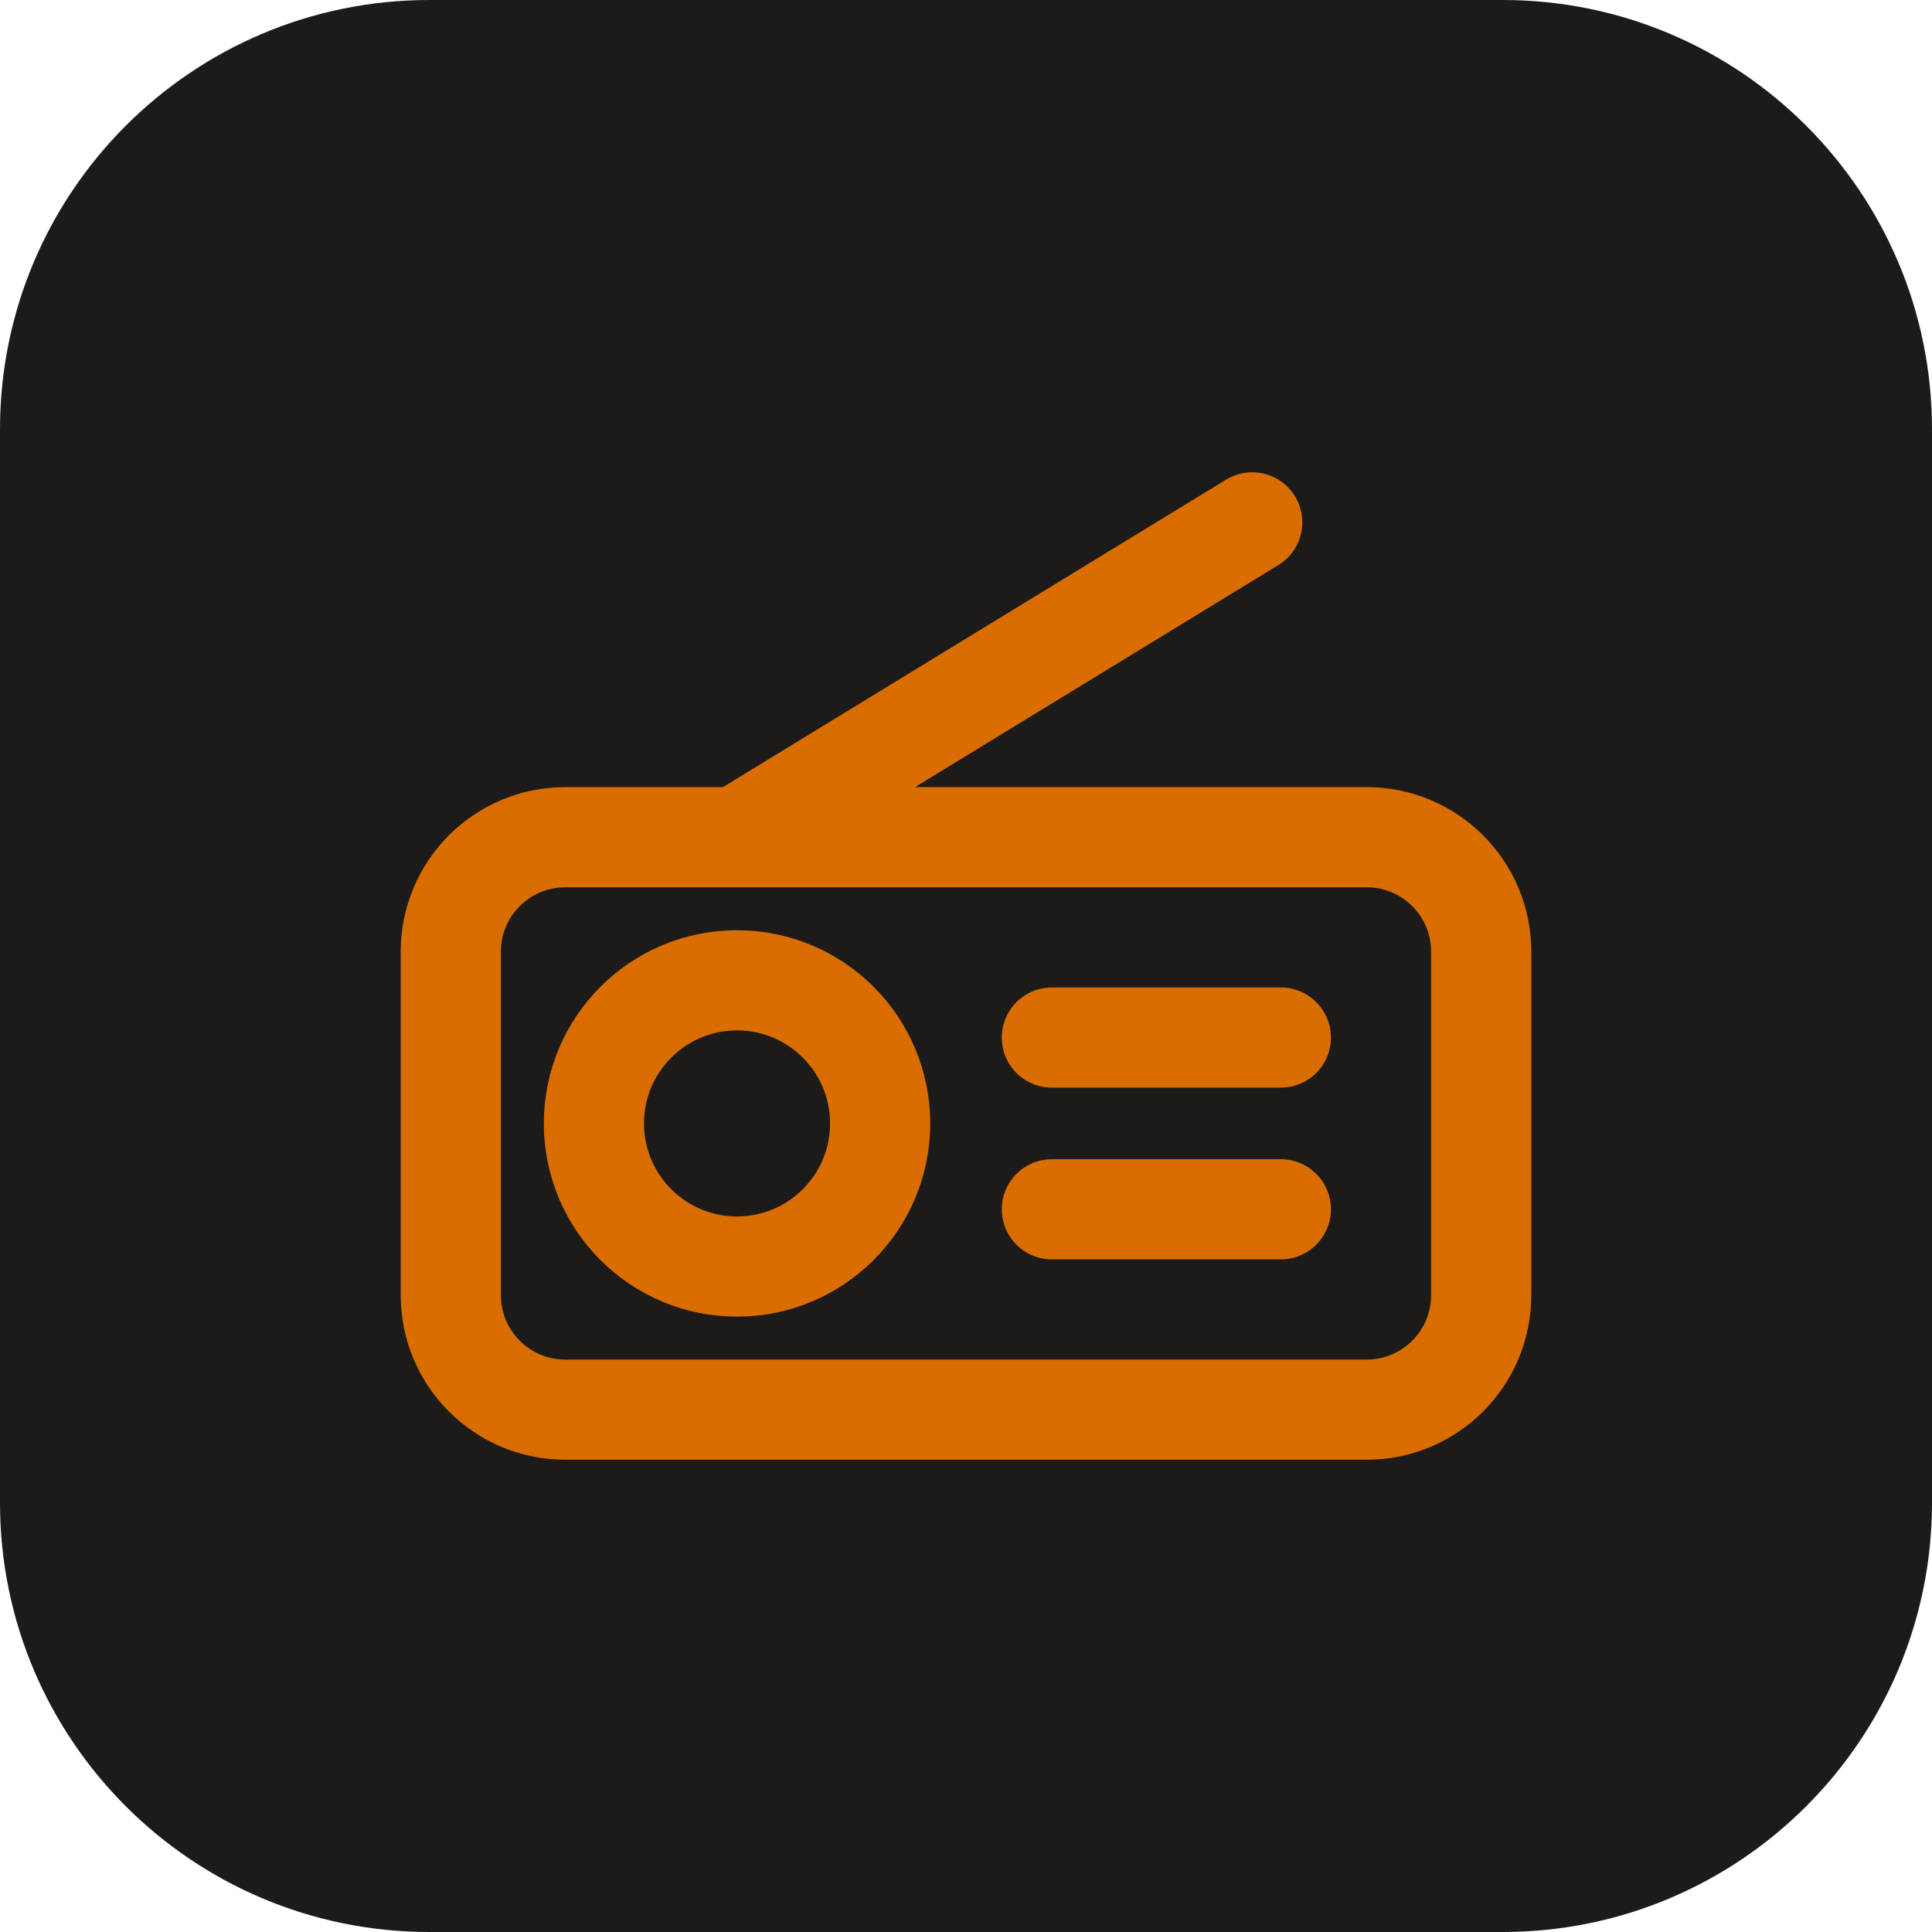
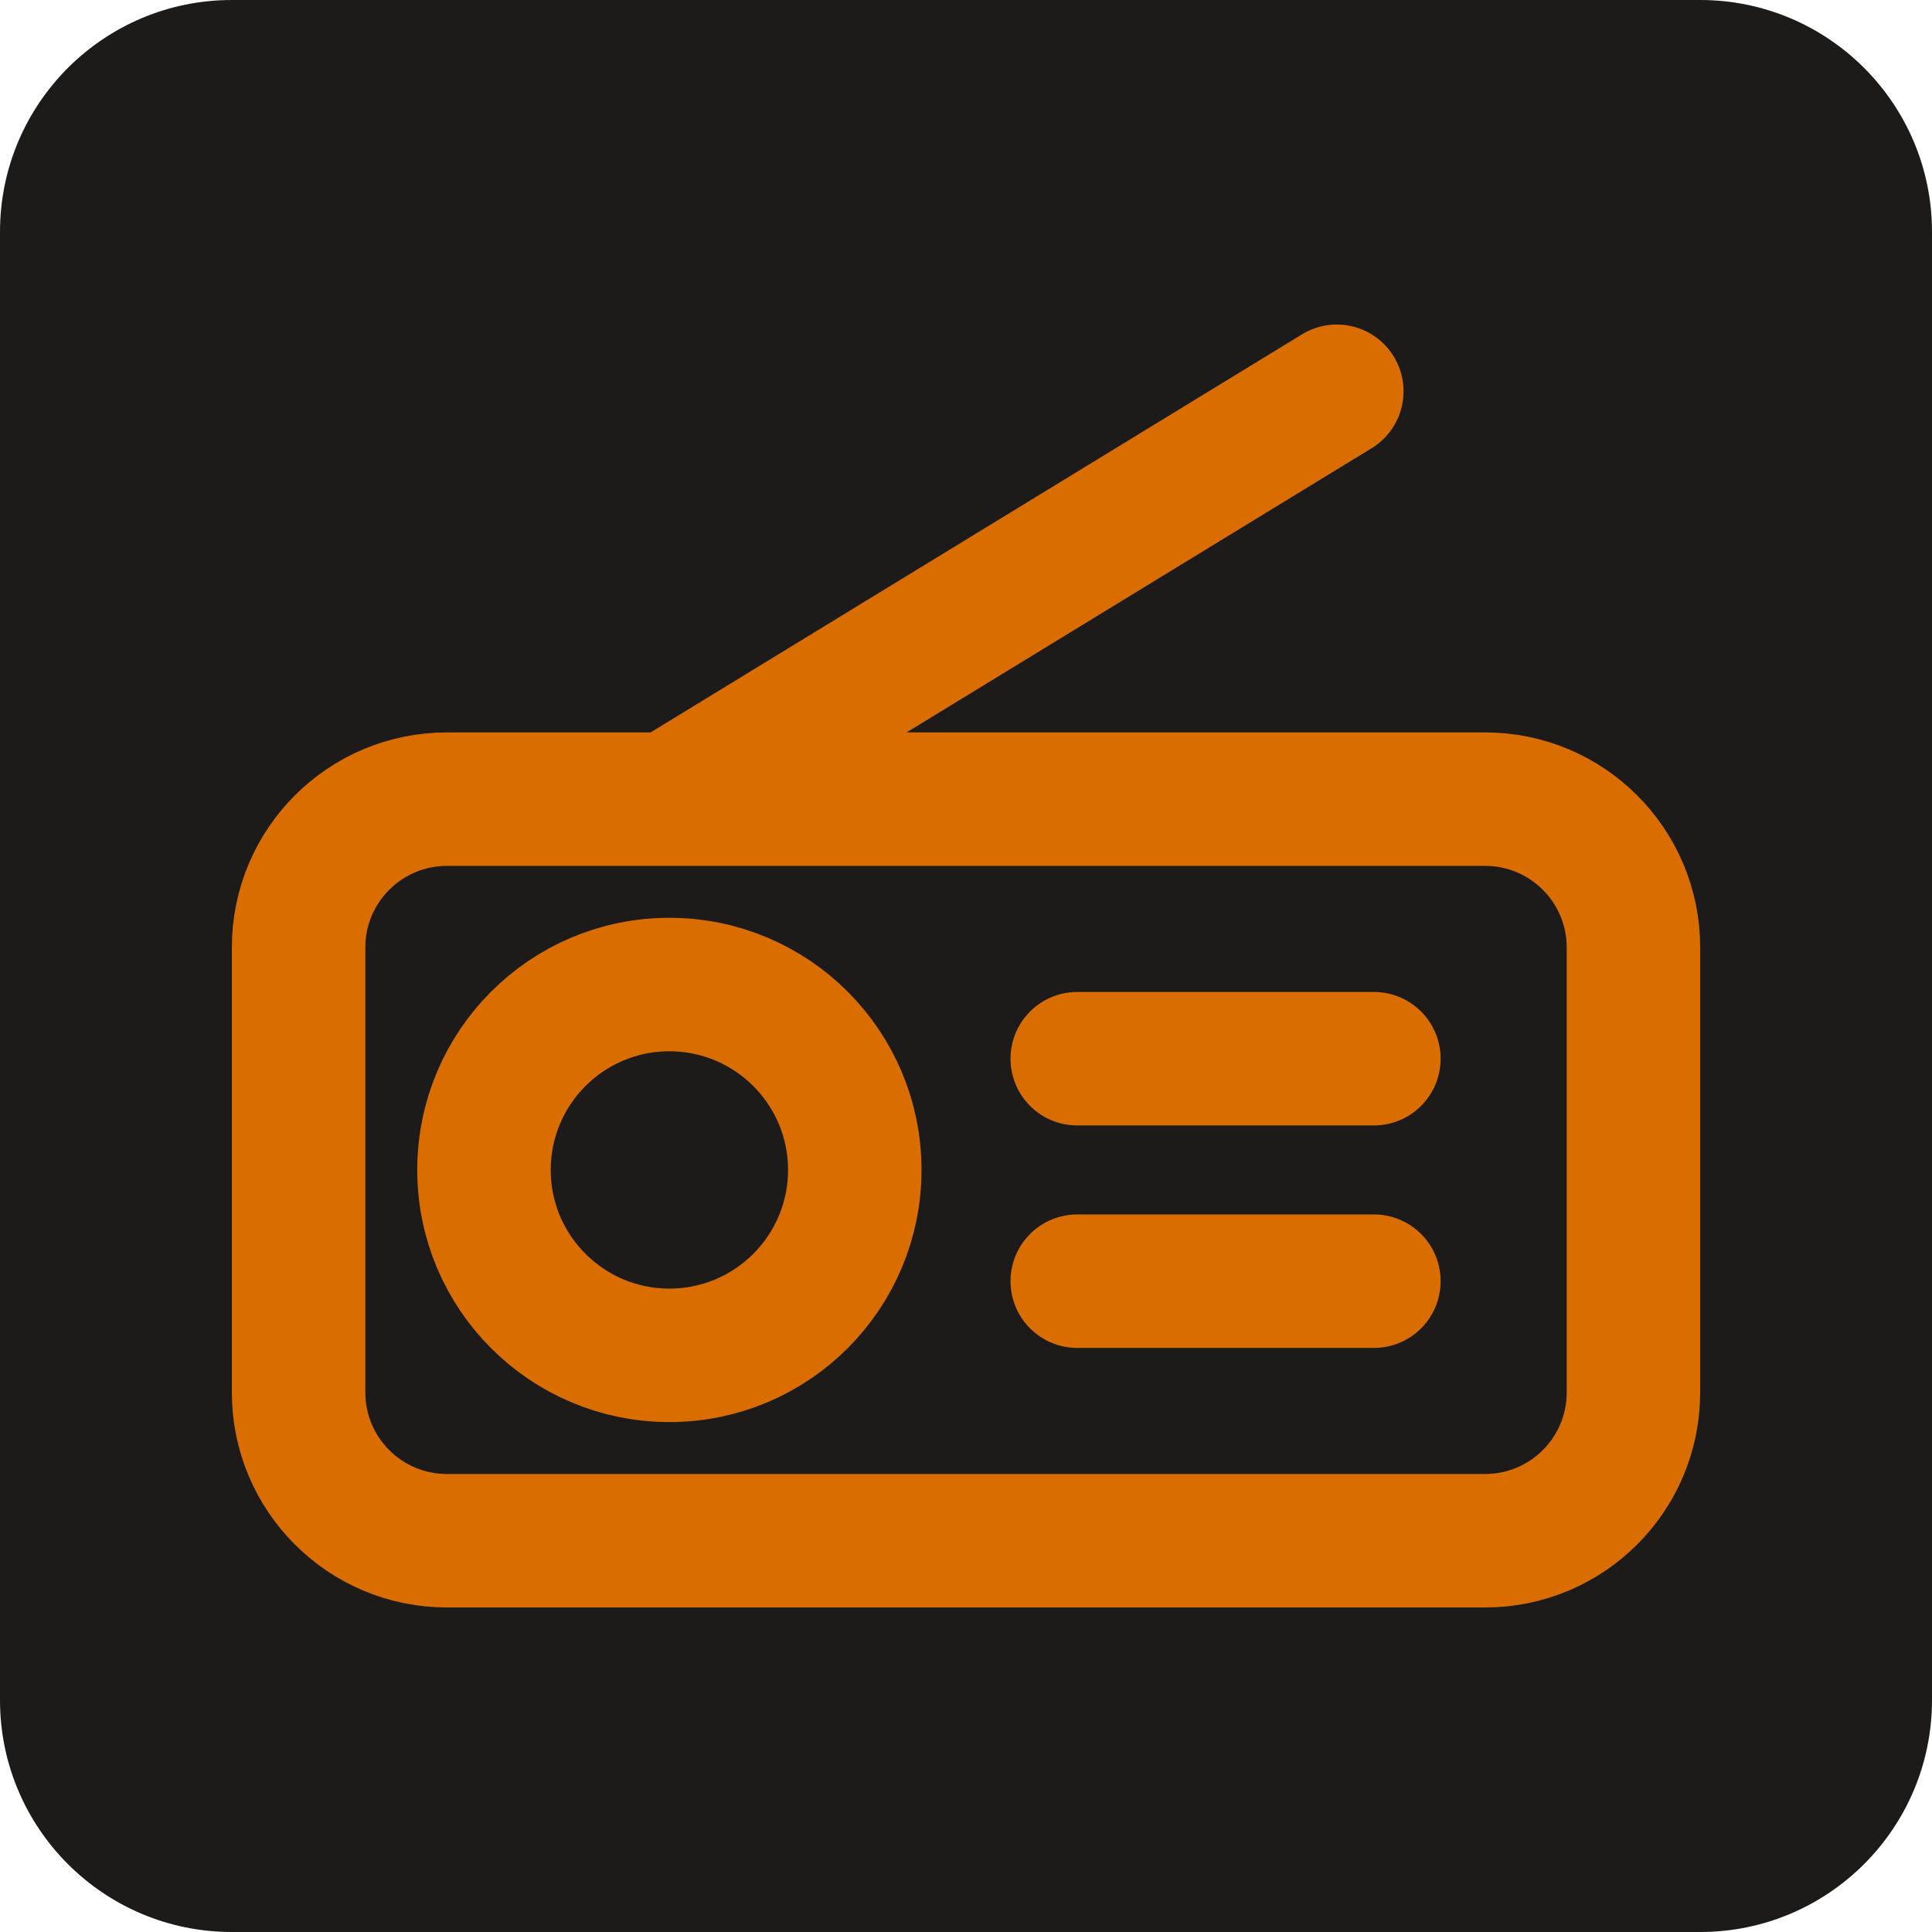
- <svg xmlns="http://www.w3.org/2000/svg" width="512" height="512" viewBox="0 0 108 108" role="img" aria-label="WebRadioDroid">
-   <rect width="108" height="108" rx="24" fill="#1C1B1A" />
-   <g transform="translate(15.6 14.8) scale(3.2)" fill="none" stroke="#D96D00" stroke-width="1.75" stroke-linecap="round" stroke-linejoin="round">
+ <svg xmlns="http://www.w3.org/2000/svg" width="512" height="512" viewBox="0 0 50 50" role="img" aria-label="WebRadioDroid">
+   <rect width="50" height="50" rx="6" fill="#1C1B1A" />
+   <g transform="translate(1.970 1.490) scale(1.9192)" fill="none" stroke="#D96D00" stroke-width="1.8" stroke-linecap="round" stroke-linejoin="round">
    <path d="M5 10h14a2 2 0 0 1 2 2v6a2 2 0 0 1-2 2H5a2 2 0 0 1-2-2v-6a2 2 0 0 1 2-2zM8 10l9-5.5M8 12.5a2.5 2.5 0 1 0 0 5a2.5 2.5 0 1 0 0-5zM13.5 13.5h4M13.5 16.5h4" />
  </g>
</svg>
